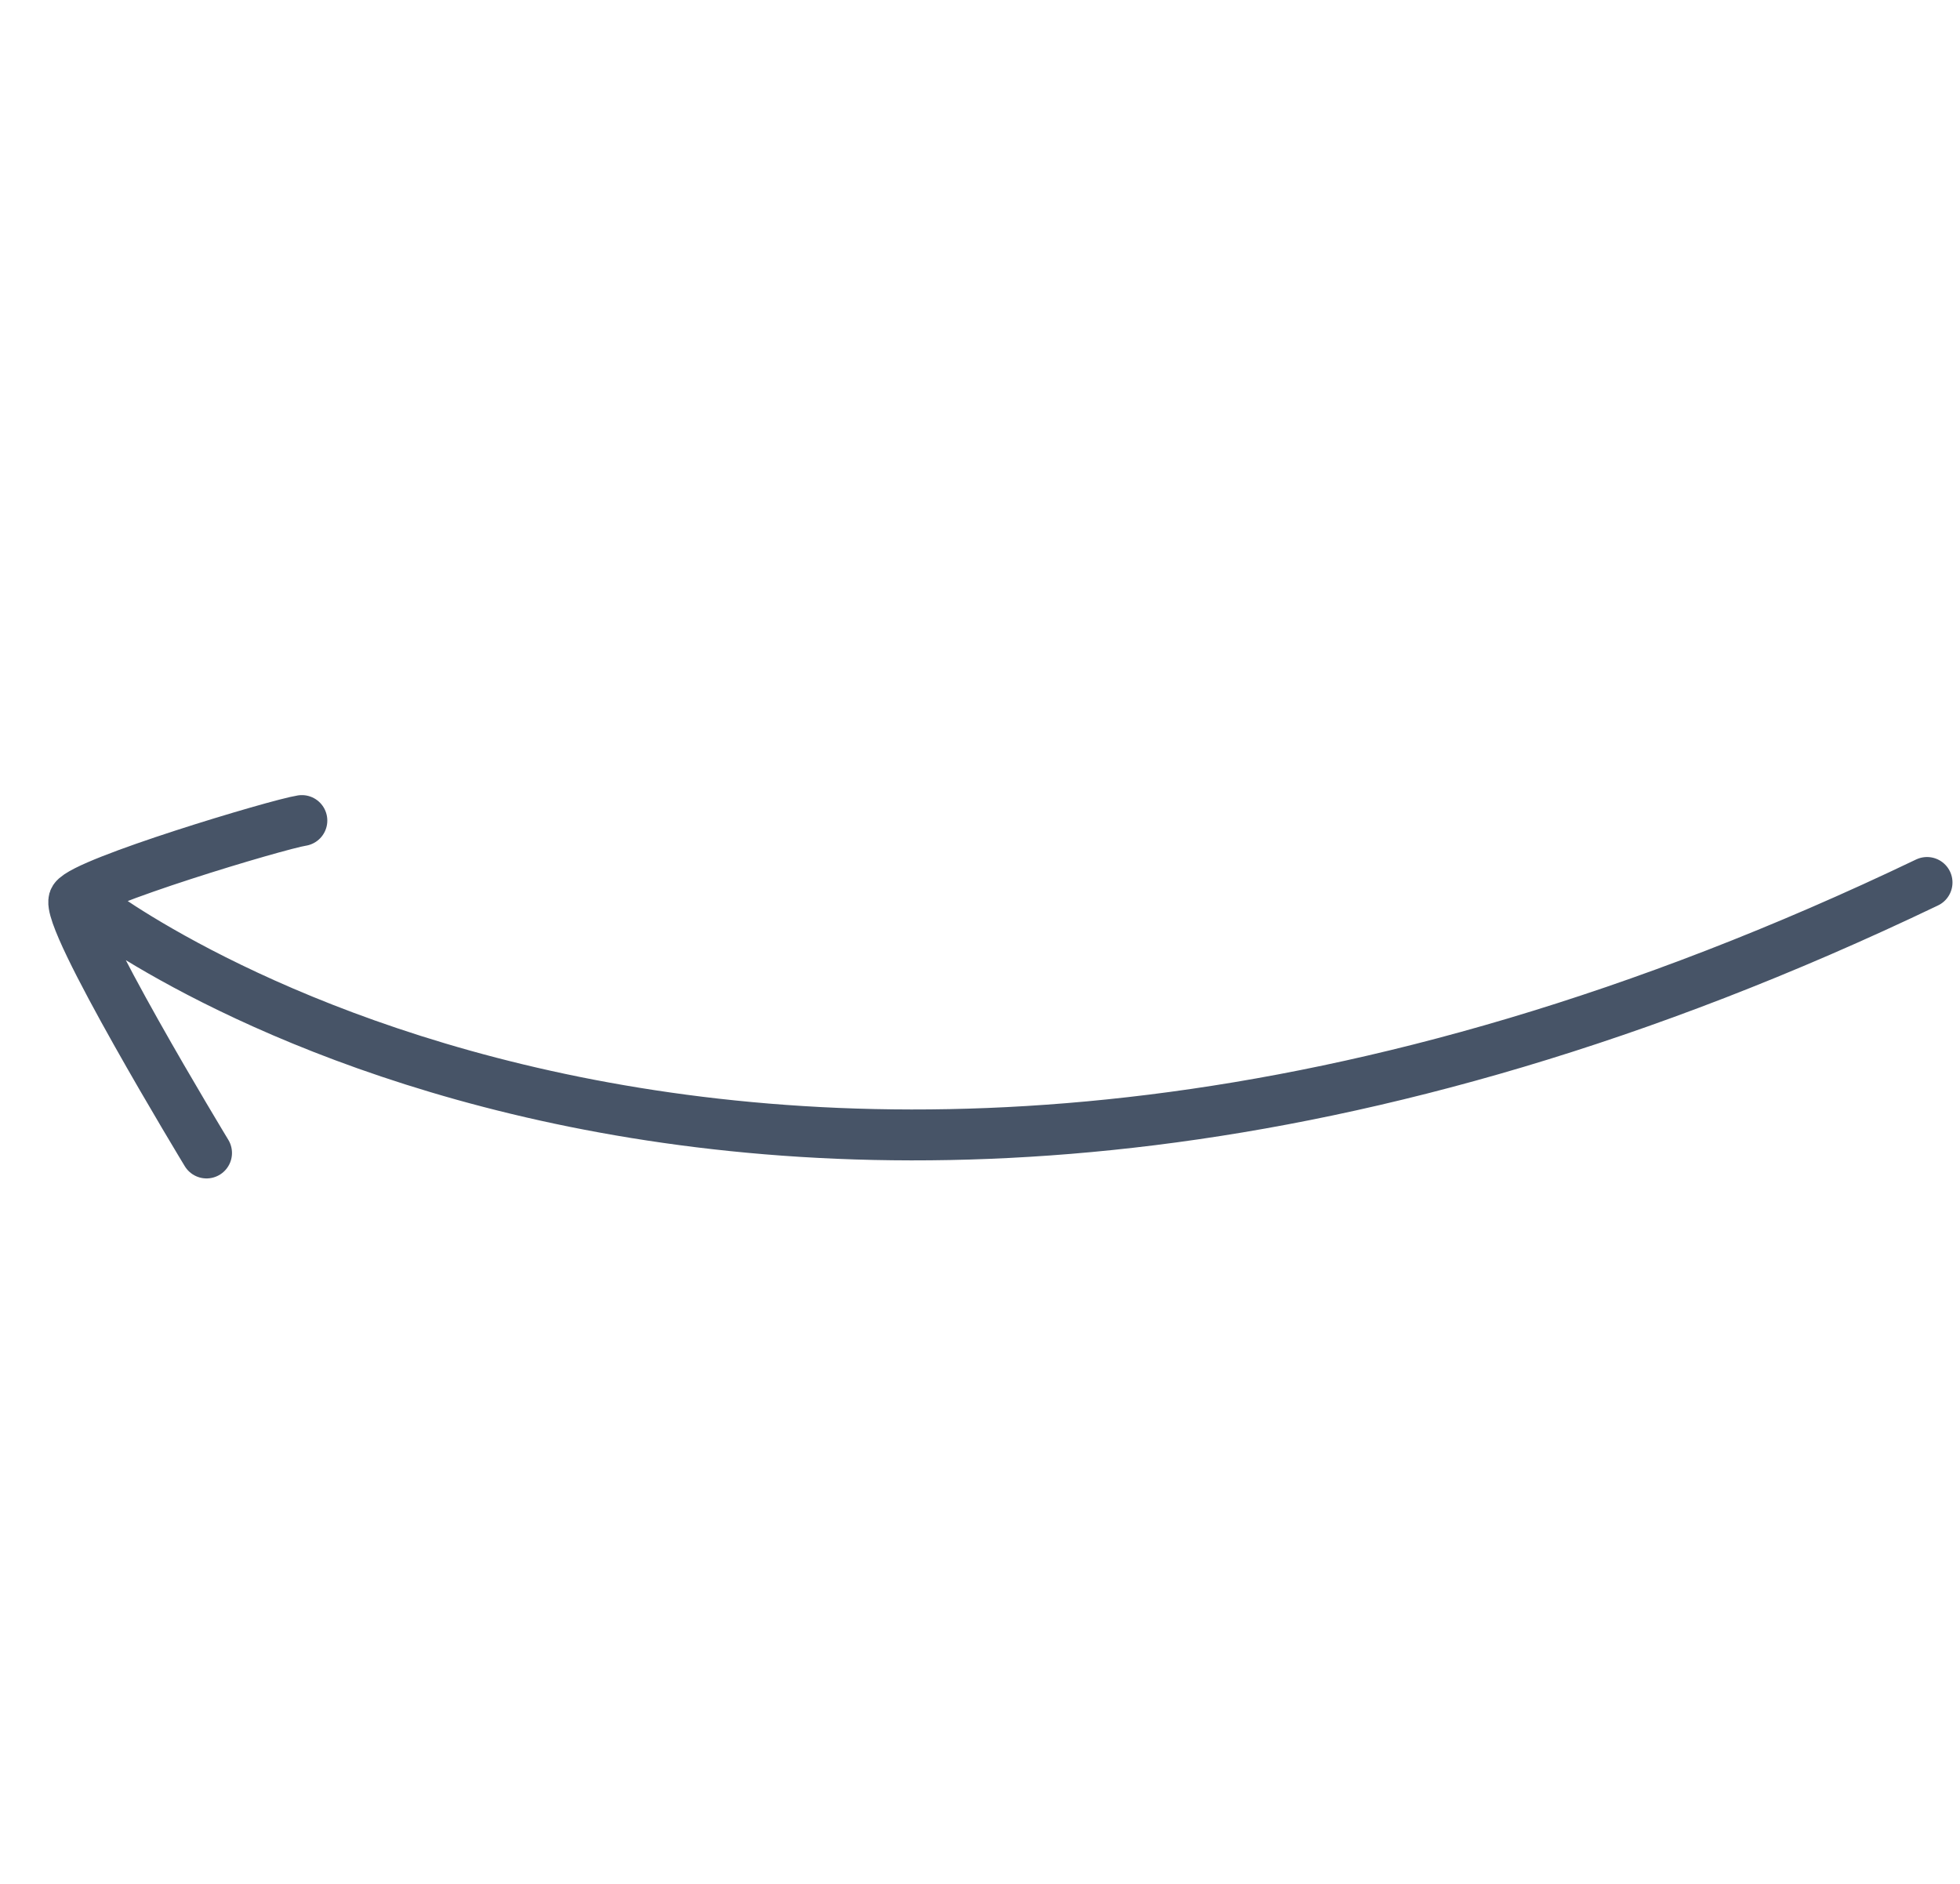
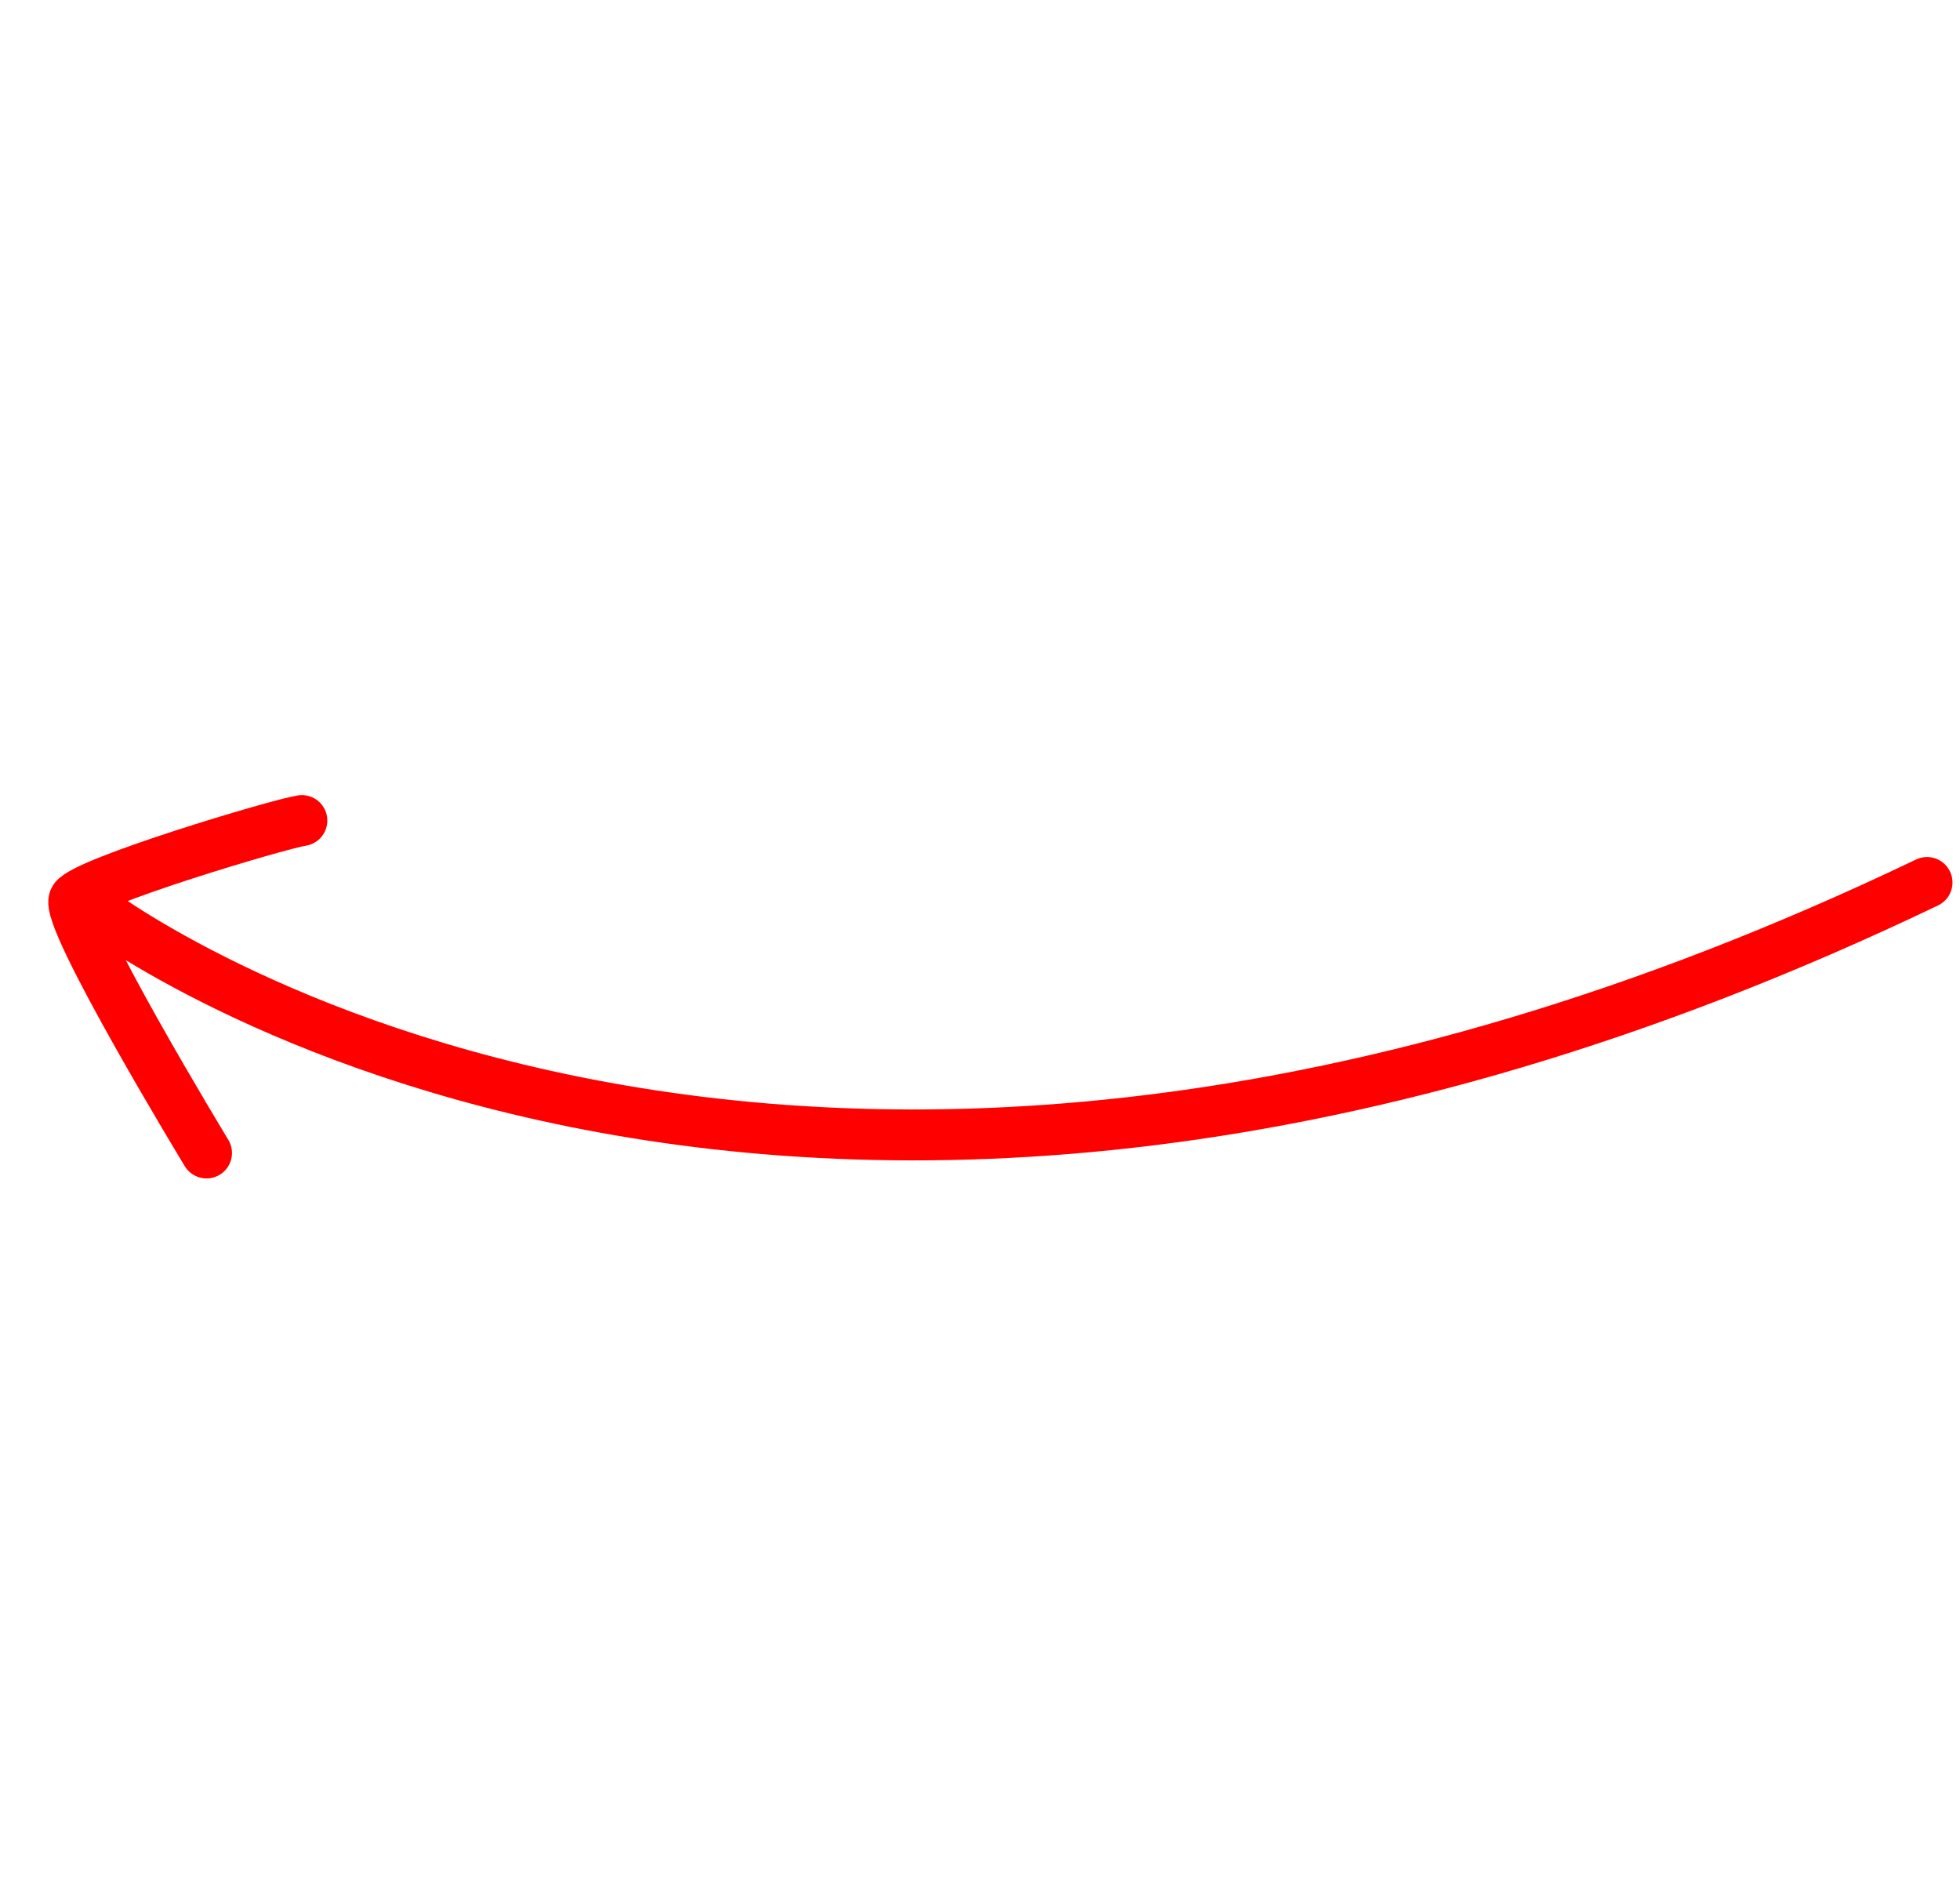
<svg xmlns="http://www.w3.org/2000/svg" width="231" height="222" viewBox="0 0 231 222" fill="none">
-   <path d="M10.587 106.728C10.587 106.728 90.804 169.321 227.114 104.004M24.341 135.883C24.341 135.883 7.411 107.99 8.767 105.961C10.128 103.927 32.641 97.169 35.576 96.707" stroke="#475467" stroke-width="6" stroke-miterlimit="10" stroke-linecap="round" stroke-linejoin="round" />
+   <path d="M10.587 106.728C10.587 106.728 90.804 169.321 227.114 104.004M24.341 135.883C24.341 135.883 7.411 107.99 8.767 105.961C10.128 103.927 32.641 97.169 35.576 96.707" stroke="red" stroke-width="6" stroke-miterlimit="10" stroke-linecap="round" stroke-linejoin="round" />
</svg>
